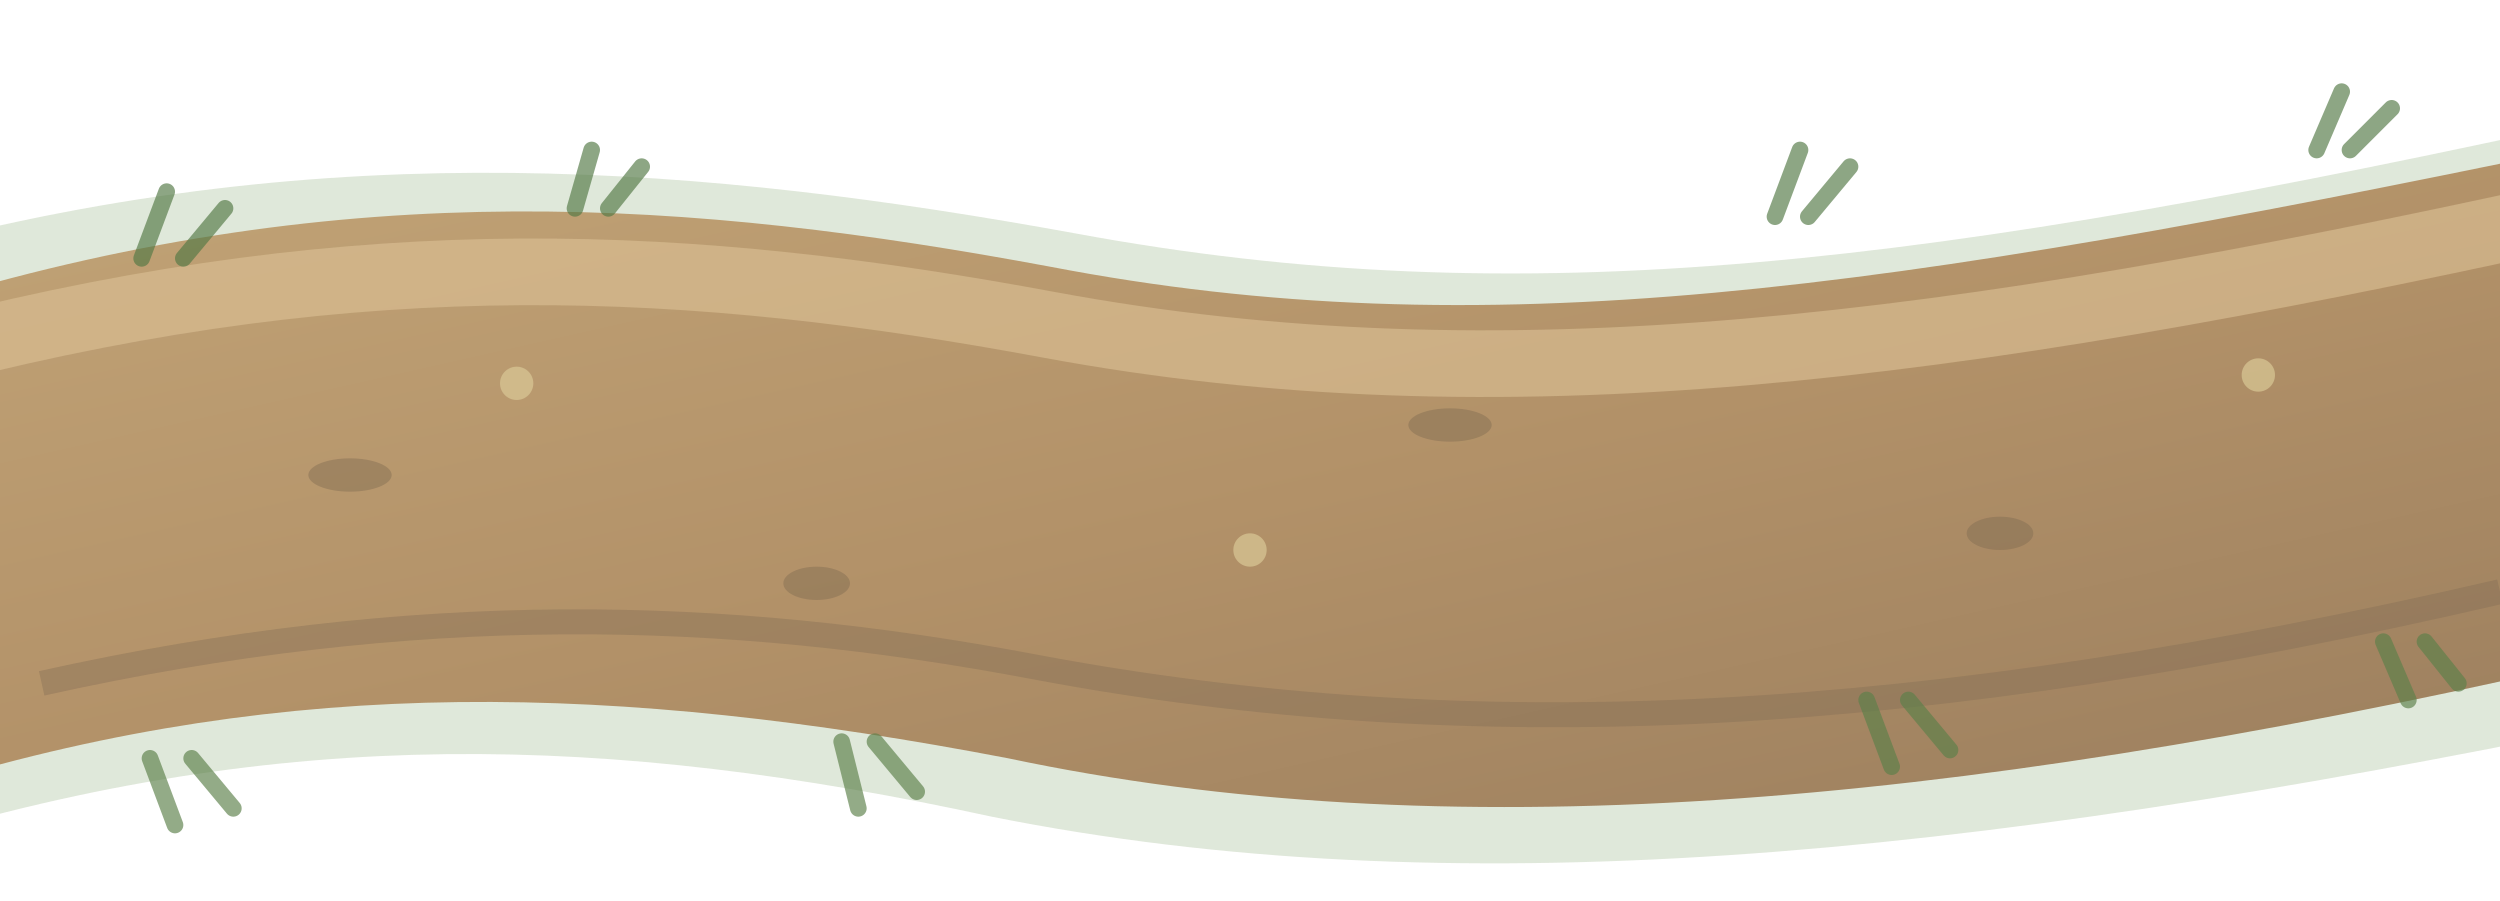
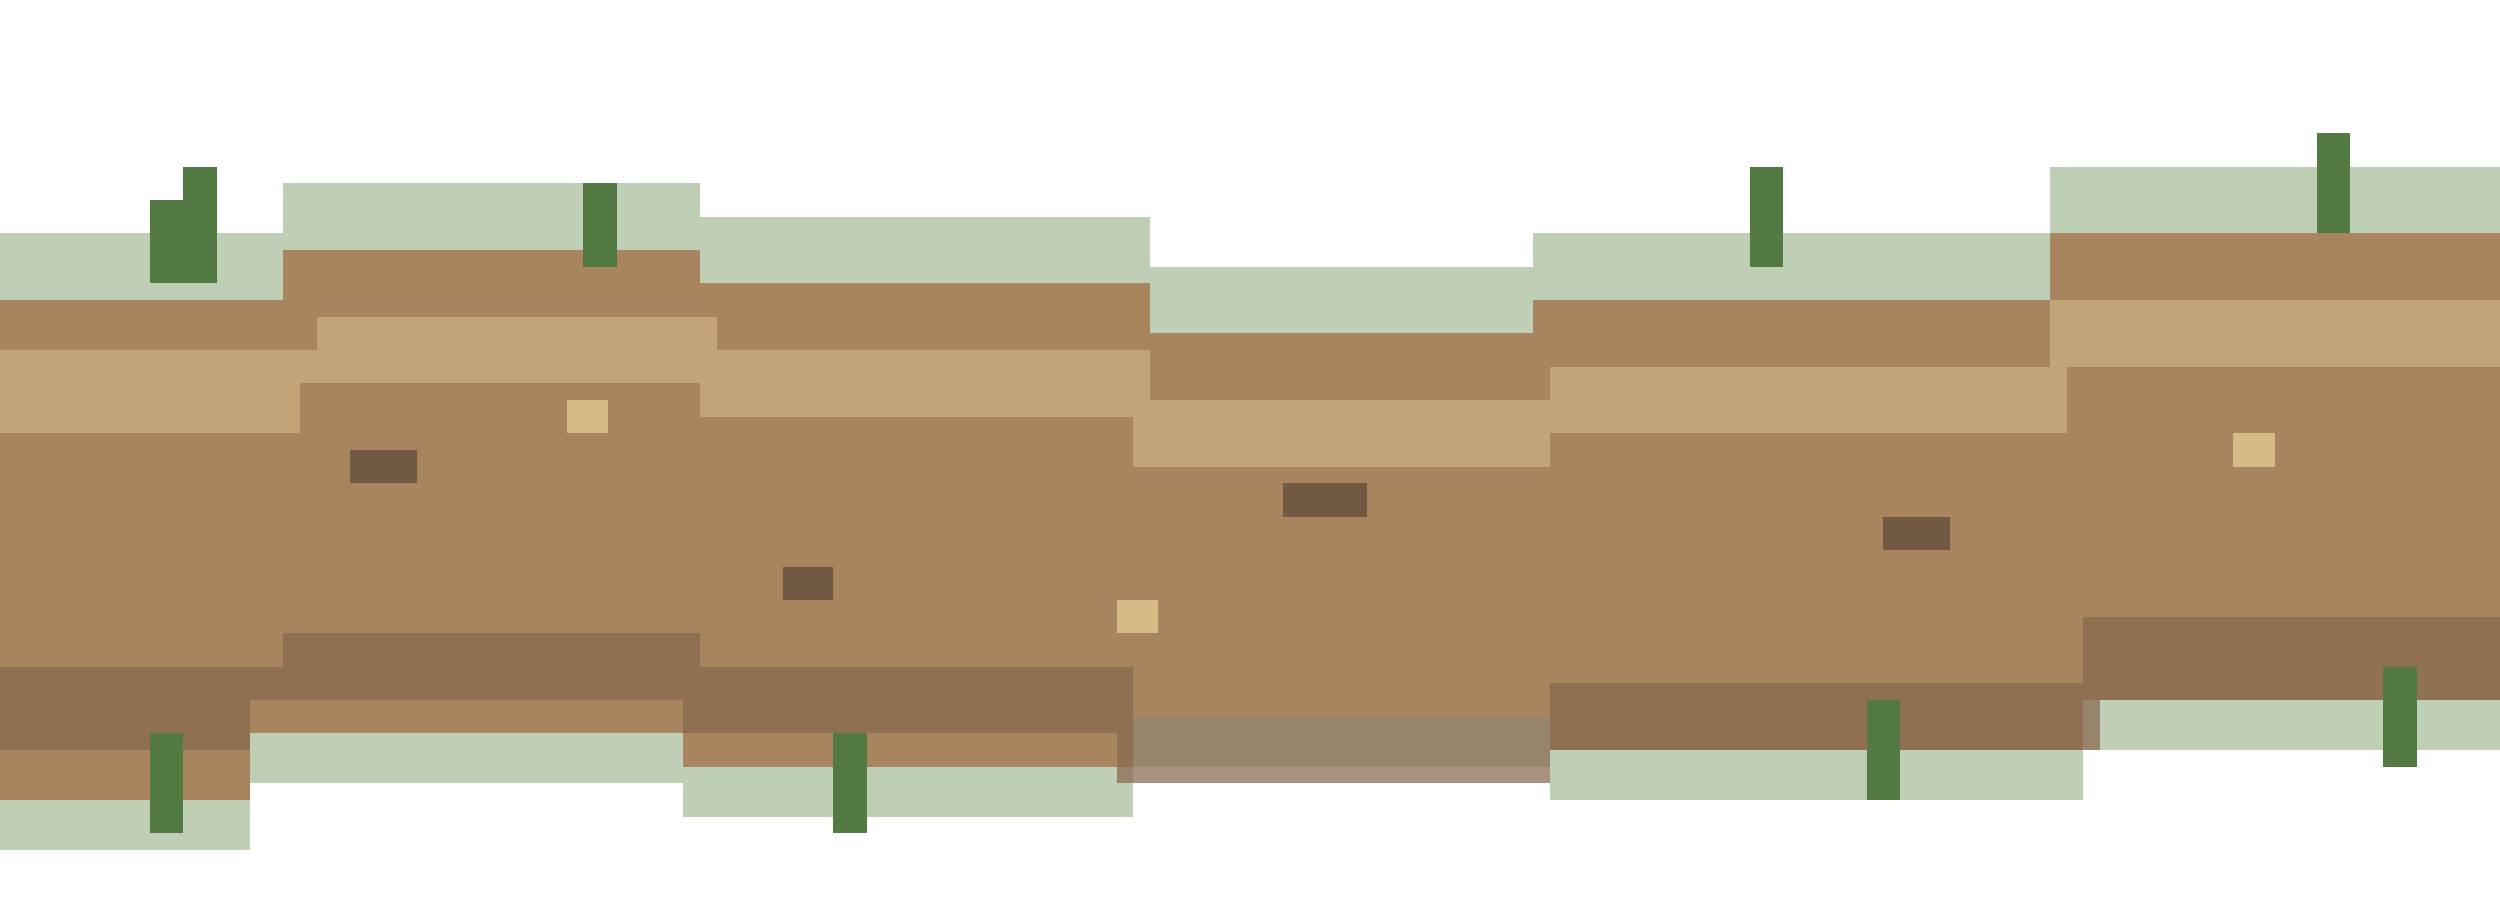
- <svg xmlns="http://www.w3.org/2000/svg" width="300" height="108" viewBox="0 0 300 108">
-   <defs>
-     <linearGradient id="dirt" x1="0" y1="0" x2="0.9" y2="1">
-       <stop stop-color="#c2a477" />
-       <stop offset=".55" stop-color="#b29168" />
-       <stop offset="1" stop-color="#9d805f" />
-     </linearGradient>
-   </defs>
-   <path d="M-12 30C40 16 85 20 129 28c54 10 102 4 184-14v73c-78 16-139 22-194 11C73 88 34 87-12 101z" fill="#6f9456" opacity=".22" />
-   <path d="M-8 36C42 21 83 24 126 32c52 10 100 3 182-14v62c-75 17-135 22-187 11C74 82 35 81-8 94z" fill="url(#dirt)" />
-   <path d="M-7 42C44 29 83 31 126 39c54 10 108 3 181-13" fill="none" stroke="#dbc094" stroke-width="8" opacity=".62" />
-   <path d="M5 82c45-10 82-9 119-2 53 10 107 7 176-9" fill="none" stroke="#816b53" stroke-width="3" opacity=".38" />
-   <g fill="#7d684f" opacity=".42">
-     <ellipse cx="42" cy="57" rx="5" ry="2" />
-     <ellipse cx="98" cy="70" rx="4" ry="2" />
-     <ellipse cx="174" cy="51" rx="5" ry="2" />
-     <ellipse cx="240" cy="64" rx="4" ry="2" />
+ <svg xmlns="http://www.w3.org/2000/svg" width="300" height="108" viewBox="0 0 300 108" shape-rendering="crispEdges">
+   <path d="M0 28h34v-6h50v4h54v6h46v-4h62v-8h54v70h-50v6h-64v-4h-50v6H82v-4H30v8H0z" fill="#668d4e" opacity=".42" />
+   <path d="M0 36h34v-6h50v4h54v6h46v-4h62v-8h54v56h-50v6h-64v-4h-50v6H82v-4H30v8H0z" fill="#a9855f" />
+   <path d="M0 42h38v-4h48v4h52v6h48v-4h60v-8h54v8h-52v8h-62v4h-50v-6H84v-4H36v6H0z" fill="#c3a477" />
+   <path d="M0 80h34v-4h50v4h52v6h50v-4h64v-8h50v10h-48v6h-66v4h-52v-6H82v-4H30v6H0z" fill="#86684d" opacity=".72" />
+   <g fill="#725943">
+     <rect x="42" y="54" width="8" height="4" />
+     <rect x="94" y="68" width="6" height="4" />
+     <rect x="154" y="58" width="10" height="4" />
+     <rect x="226" y="62" width="8" height="4" />
  </g>
-   <g fill="#d8c694" opacity=".72">
-     <circle cx="62" cy="46" r="2" />
-     <circle cx="150" cy="66" r="2" />
-     <circle cx="271" cy="45" r="2" />
+   <g fill="#d7bb86">
+     <rect x="68" y="48" width="5" height="4" />
+     <rect x="134" y="72" width="5" height="4" />
+     <rect x="268" y="52" width="5" height="4" />
  </g>
-   <g fill="none" stroke-linecap="round" opacity=".66">
-     <path d="M17 31l3-8m2 8 5-6M69 25l2-7m2 7 4-5M213 26l3-8m1 8 5-6M278 18l3-7m1 7 5-5" stroke="#527844" stroke-width="2" />
-     <path d="M18 91l3 8m2-8 5 6M101 89l2 8m2-8 5 6M224 84l3 8m2-8 5 6M286 77l3 7m2-7 4 5" stroke="#5b7f49" stroke-width="2" />
+   <g fill="#547a43">
+     <rect x="18" y="24" width="4" height="10" />
+     <rect x="22" y="20" width="4" height="14" />
+     <rect x="70" y="22" width="4" height="10" />
+     <rect x="210" y="20" width="4" height="12" />
+     <rect x="278" y="16" width="4" height="12" />
+     <rect x="18" y="88" width="4" height="12" />
+     <rect x="100" y="88" width="4" height="12" />
+     <rect x="224" y="84" width="4" height="12" />
+     <rect x="286" y="80" width="4" height="12" />
  </g>
</svg>
